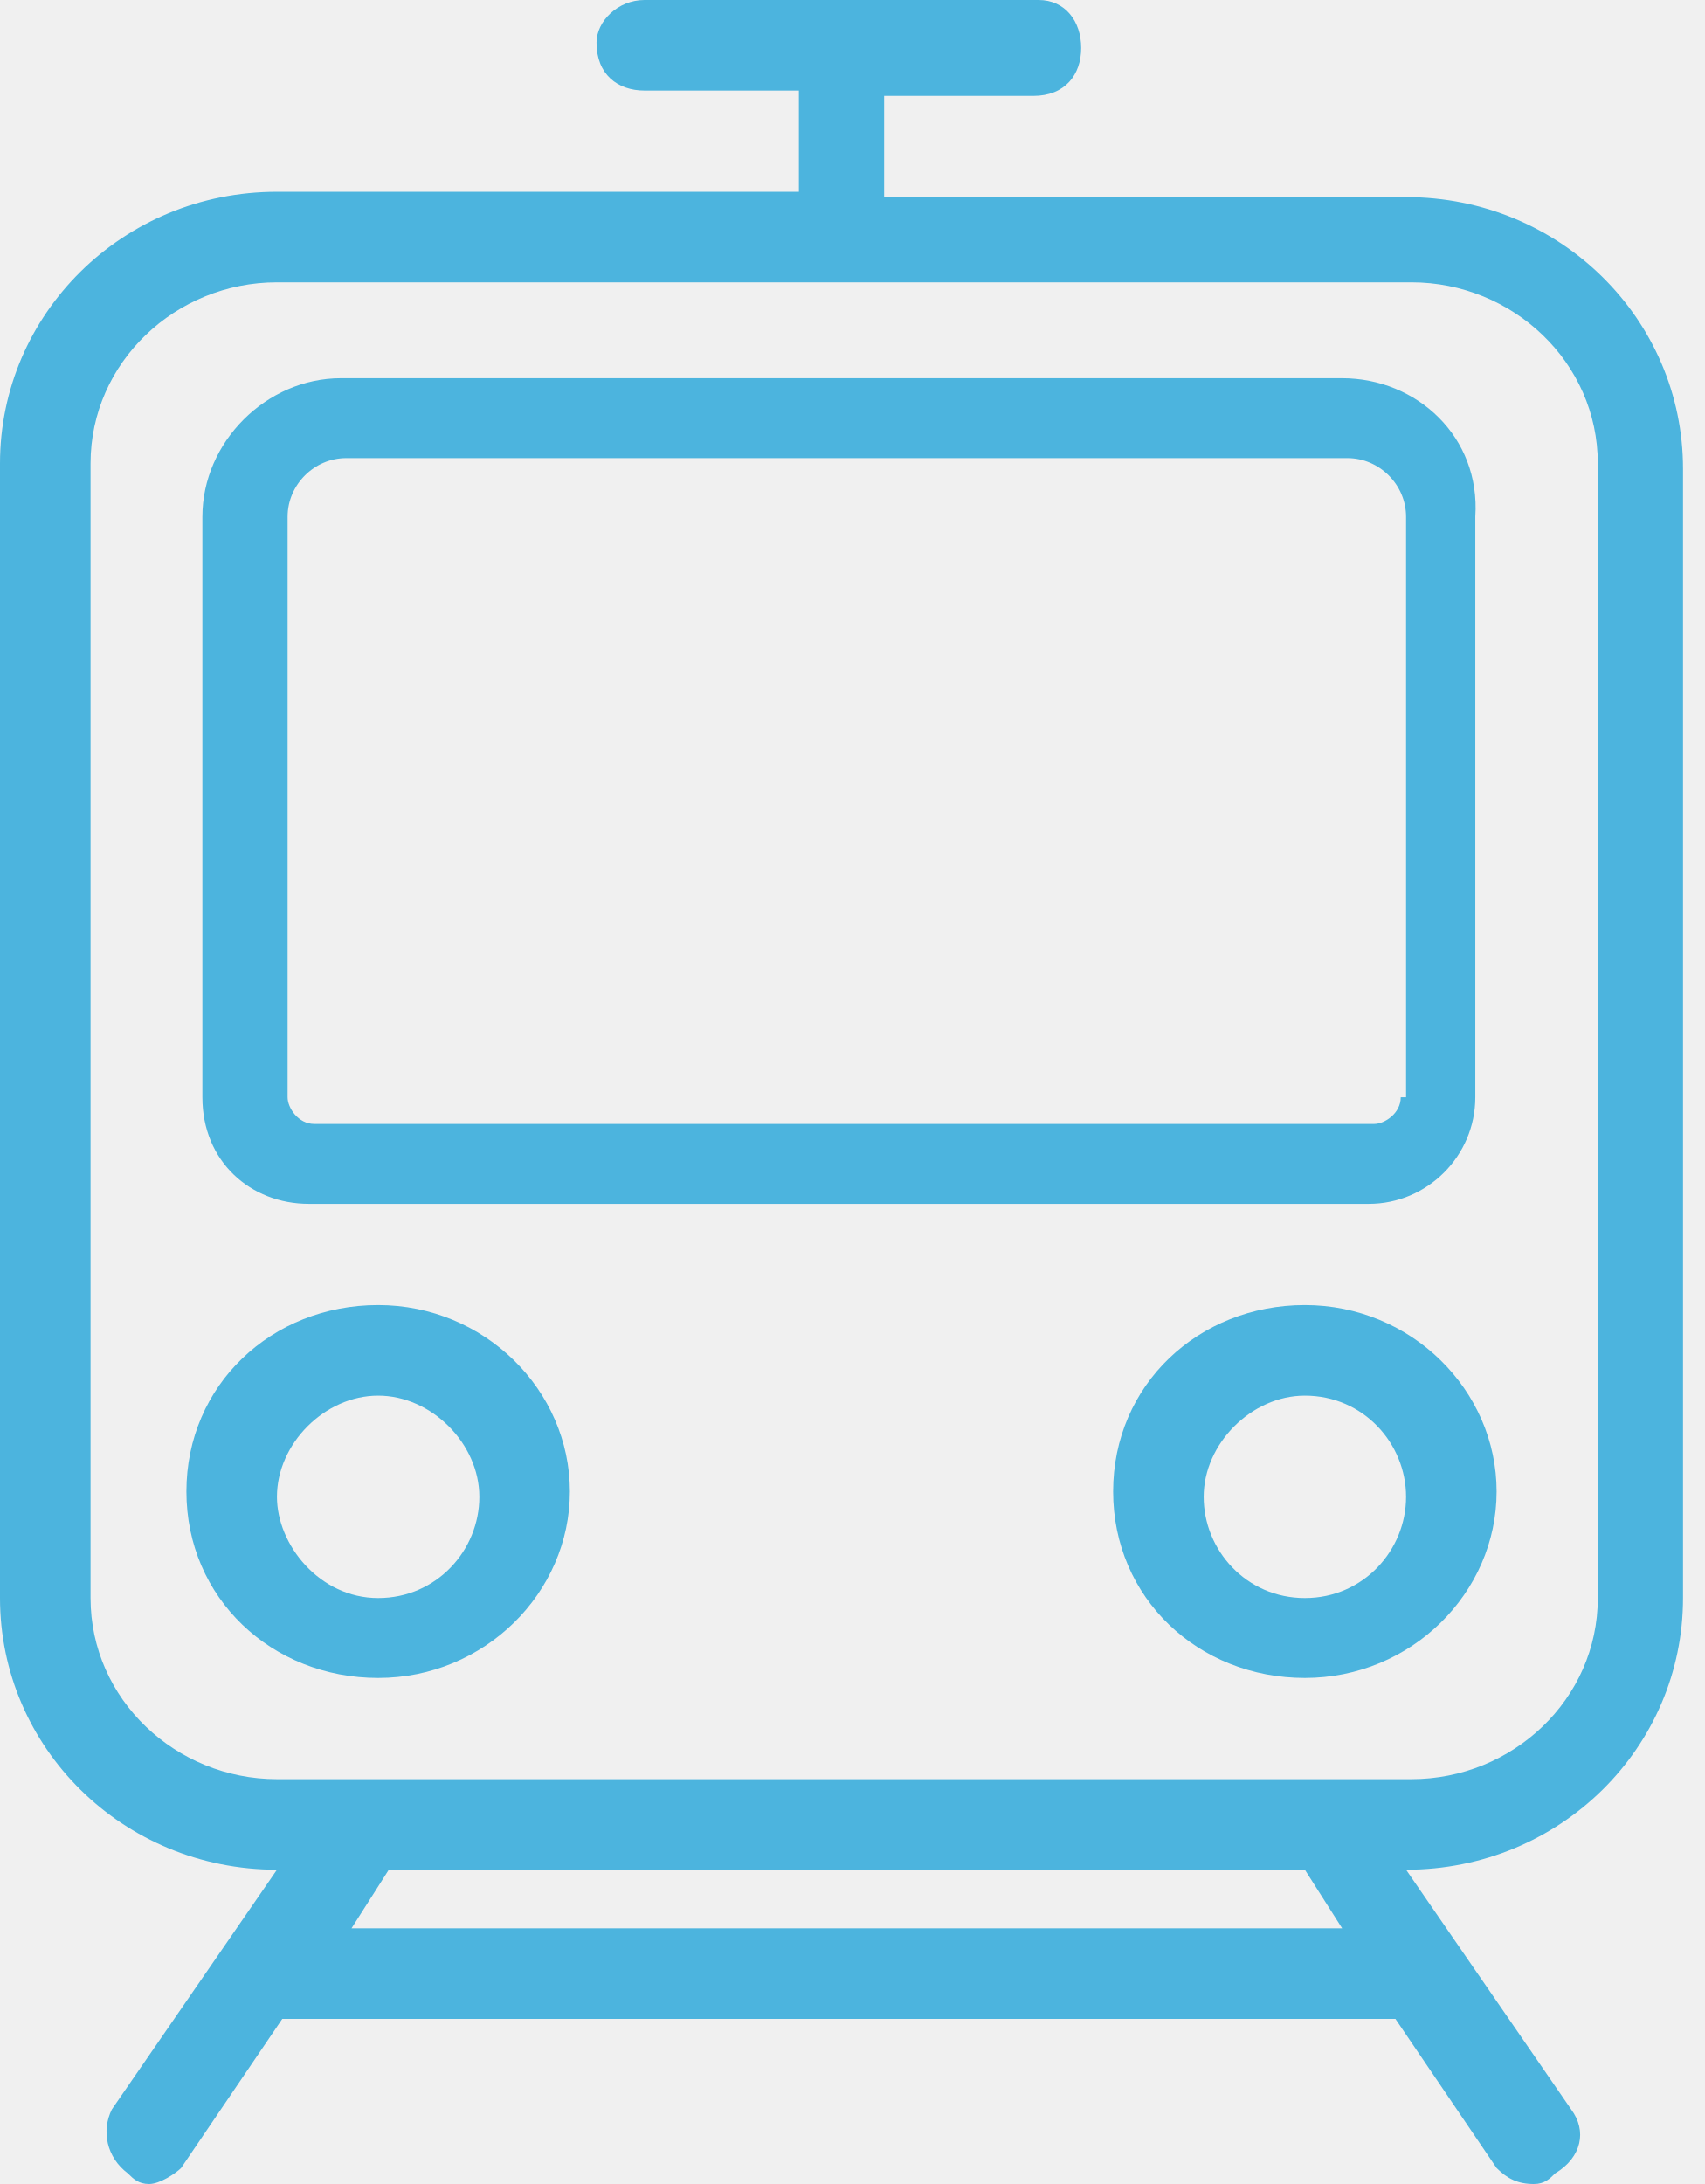
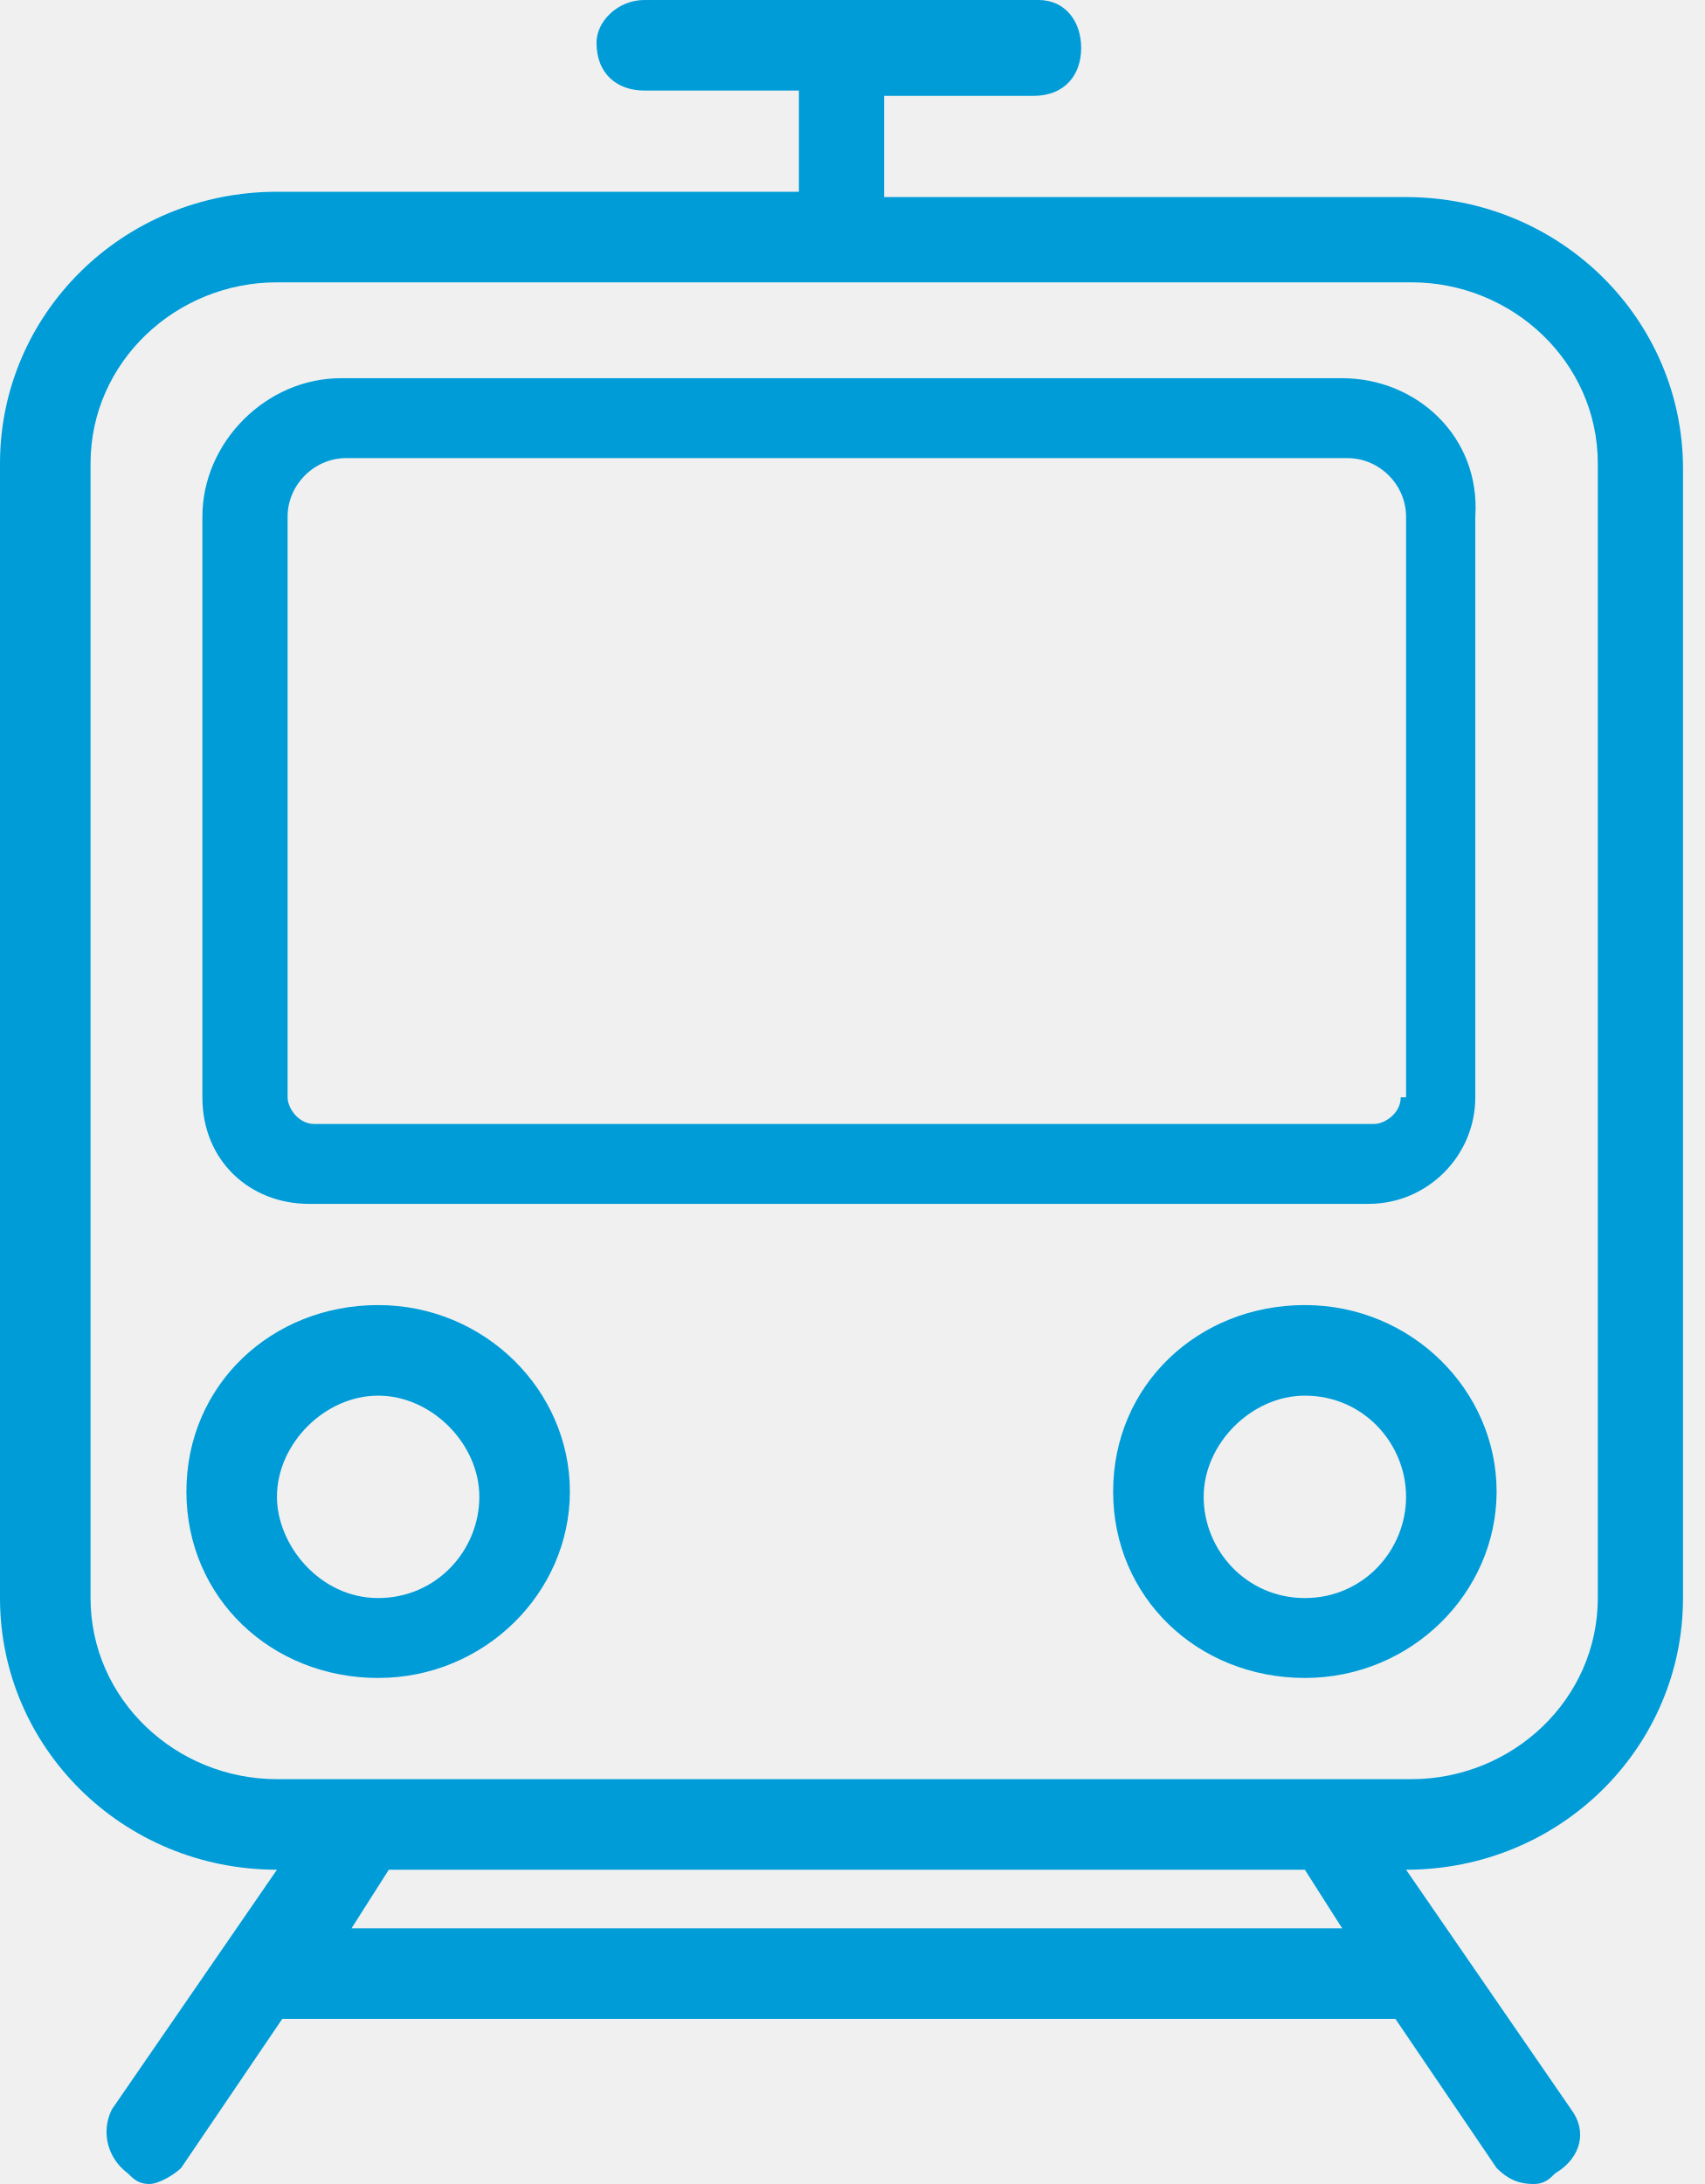
<svg xmlns="http://www.w3.org/2000/svg" version="1.1" id="Calque_1" x="0px" y="0px" viewBox="0 0 32 41" style="enable-background:new 0 0 32 41;" xml:space="preserve">
  <style type="text/css">
	.st0{filter:url(#Adobe_OpacityMaskFilter);}
	.st1{fill:#FFFFFF;}
- 	.st2{mask:url(#mask-2_1_);fill:#4CB4DE;}
+ 	.st2{mask:url(#mask-2_1_);fill:#009cd8;}
	.st3{filter:url(#Adobe_OpacityMaskFilter_1_);}
- 	.st4{mask:url(#mask-4_1_);fill:#4CB4DE;}
+ 	.st4{mask:url(#mask-4_1_);fill:#009cd8;}
	.st5{filter:url(#Adobe_OpacityMaskFilter_2_);}
- 	.st6{mask:url(#mask-6_1_);fill:#4CB4DE;}
+ 	.st6{mask:url(#mask-6_1_);fill:#009cd8;}
	.st7{filter:url(#Adobe_OpacityMaskFilter_3_);}
- 	.st8{mask:url(#mask-8_1_);fill:#4CB4DE;}
+ 	.st8{mask:url(#mask-8_1_);fill:#009cd8;}
</style>
  <g id="Desktop">
    <g id="Accueil" transform="translate(-549, -674)">
      <g id="Quicklinks" transform="translate(307, 646)">
        <g id="Accès-_x26_-transports" transform="translate(207, 0)">
          <g id="Page-1" transform="translate(35, 28)">
            <g id="Clip-2">
					</g>
            <defs>
              <filter id="Adobe_OpacityMaskFilter" filterUnits="userSpaceOnUse" x="-4.3" y="-4.3" width="40.3" height="49.5">
                <feColorMatrix type="matrix" values="1 0 0 0 0  0 1 0 0 0  0 0 1 0 0  0 0 0 1 0" />
              </filter>
            </defs>
            <mask maskUnits="userSpaceOnUse" x="-4.3" y="-4.3" width="40.3" height="49.5" id="mask-2_1_">
              <g class="st0">
                <path id="path-1_1_" class="st1" d="M12.1,0h7.4c0.5,0,0.8,0.4,0.8,0.9c0,0.5-0.3,0.9-0.9,0.9h-2.8v1.9h9.8         c2.9,0,5.2,2.3,5.2,5.1V30c0,2.8-2.3,5.1-5.2,5.1l3.1,4.5c0.3,0.4,0.2,0.9-0.3,1.2C29.1,40.9,29,41,28.8,41         c-0.3,0-0.5-0.1-0.7-0.3l-1.9-2.8H5.3l-1.9,2.8C3.3,40.8,3,41,2.8,41c-0.2,0-0.3-0.1-0.4-0.2c-0.4-0.3-0.5-0.8-0.3-1.2         l3.1-4.5C2.3,35.1,0,32.8,0,30V8.7c0-2.8,2.3-5.1,5.2-5.1H15V1.7h-2.9c-0.5,0-0.9-0.3-0.9-0.9C11.2,0.4,11.6,0,12.1,0z          M1.7,30c0,1.9,1.6,3.4,3.5,3.4h21.3c1.9,0,3.5-1.5,3.5-3.4V8.7c0-1.9-1.6-3.4-3.5-3.4H5.2c-1.9,0-3.5,1.5-3.5,3.4V30z          M7.3,35.1l-0.7,1.1h18.6l-0.7-1.1H7.3z" />
              </g>
            </mask>
            <polygon id="Fill-1" class="st2" points="-4.3,45.3 36,45.3 36,-4.3 -4.3,-4.3      " />
            <g id="Clip-5">
					</g>
            <defs>
              <filter id="Adobe_OpacityMaskFilter_1_" filterUnits="userSpaceOnUse" x="-0.5" y="2.8" width="32.5" height="24">
                <feColorMatrix type="matrix" values="1 0 0 0 0  0 1 0 0 0  0 0 1 0 0  0 0 0 1 0" />
              </filter>
            </defs>
            <mask maskUnits="userSpaceOnUse" x="-0.5" y="2.8" width="32.5" height="24" id="mask-4_1_">
              <g class="st3">
                <path id="path-3_1_" class="st1" d="M6.4,7.1h18.8c1.4,0,2.6,1.1,2.5,2.6v10.9c0,1.1-0.9,2-2,2H5.8c-1.1,0-2-0.8-2-2V9.7         C3.8,8.3,5,7.1,6.4,7.1z M5.4,20.6c0,0.2,0.2,0.5,0.5,0.5h19.9c0.2,0,0.5-0.2,0.5-0.5h0.1V9.7c0-0.6-0.5-1.1-1.1-1.1H6.5         c-0.6,0-1.1,0.5-1.1,1.1V20.6z" />
              </g>
            </mask>
            <polygon id="Fill-4" class="st4" points="-0.5,26.9 32,26.9 32,2.8 -0.5,2.8      " />
            <g id="Clip-8">
					</g>
            <defs>
              <filter id="Adobe_OpacityMaskFilter_2_" filterUnits="userSpaceOnUse" x="16.6" y="20.2" width="15.8" height="15.6">
                <feColorMatrix type="matrix" values="1 0 0 0 0  0 1 0 0 0  0 0 1 0 0  0 0 0 1 0" />
              </filter>
            </defs>
            <mask maskUnits="userSpaceOnUse" x="16.6" y="20.2" width="15.8" height="15.6" id="mask-6_1_">
              <g class="st5">
                <path id="path-5_1_" class="st1" d="M20.9,28c0-2,1.6-3.5,3.6-3.5c2,0,3.6,1.6,3.6,3.5s-1.6,3.5-3.6,3.5         C22.5,31.5,20.9,30,20.9,28z M22.6,28.1c0,1,0.8,1.9,1.9,1.9c1.1,0,1.9-0.9,1.9-1.9c0-1-0.8-1.9-1.9-1.9         C23.5,26.2,22.6,27.1,22.6,28.1z" />
              </g>
            </mask>
            <polygon id="Fill-7" class="st6" points="16.6,35.8 32.4,35.8 32.4,20.2 16.6,20.2      " />
            <g id="Clip-11">
					</g>
            <defs>
              <filter id="Adobe_OpacityMaskFilter_3_" filterUnits="userSpaceOnUse" x="-0.8" y="20.2" width="15.8" height="15.6">
                <feColorMatrix type="matrix" values="1 0 0 0 0  0 1 0 0 0  0 0 1 0 0  0 0 0 1 0" />
              </filter>
            </defs>
            <mask maskUnits="userSpaceOnUse" x="-0.8" y="20.2" width="15.8" height="15.6" id="mask-8_1_">
              <g class="st7">
                <path id="path-7_1_" class="st1" d="M3.5,28c0-2,1.6-3.5,3.6-3.5c2,0,3.6,1.6,3.6,3.5s-1.6,3.5-3.6,3.5         C5.1,31.5,3.5,30,3.5,28z M5.2,28.1C5.2,29,6,30,7.1,30s1.9-0.9,1.9-1.9c0-1-0.9-1.9-1.9-1.9C6.1,26.2,5.2,27.1,5.2,28.1z" />
              </g>
            </mask>
            <polygon id="Fill-10" class="st8" points="-0.8,35.8 15.1,35.8 15.1,20.2 -0.8,20.2      " />
          </g>
        </g>
      </g>
    </g>
  </g>
</svg>
